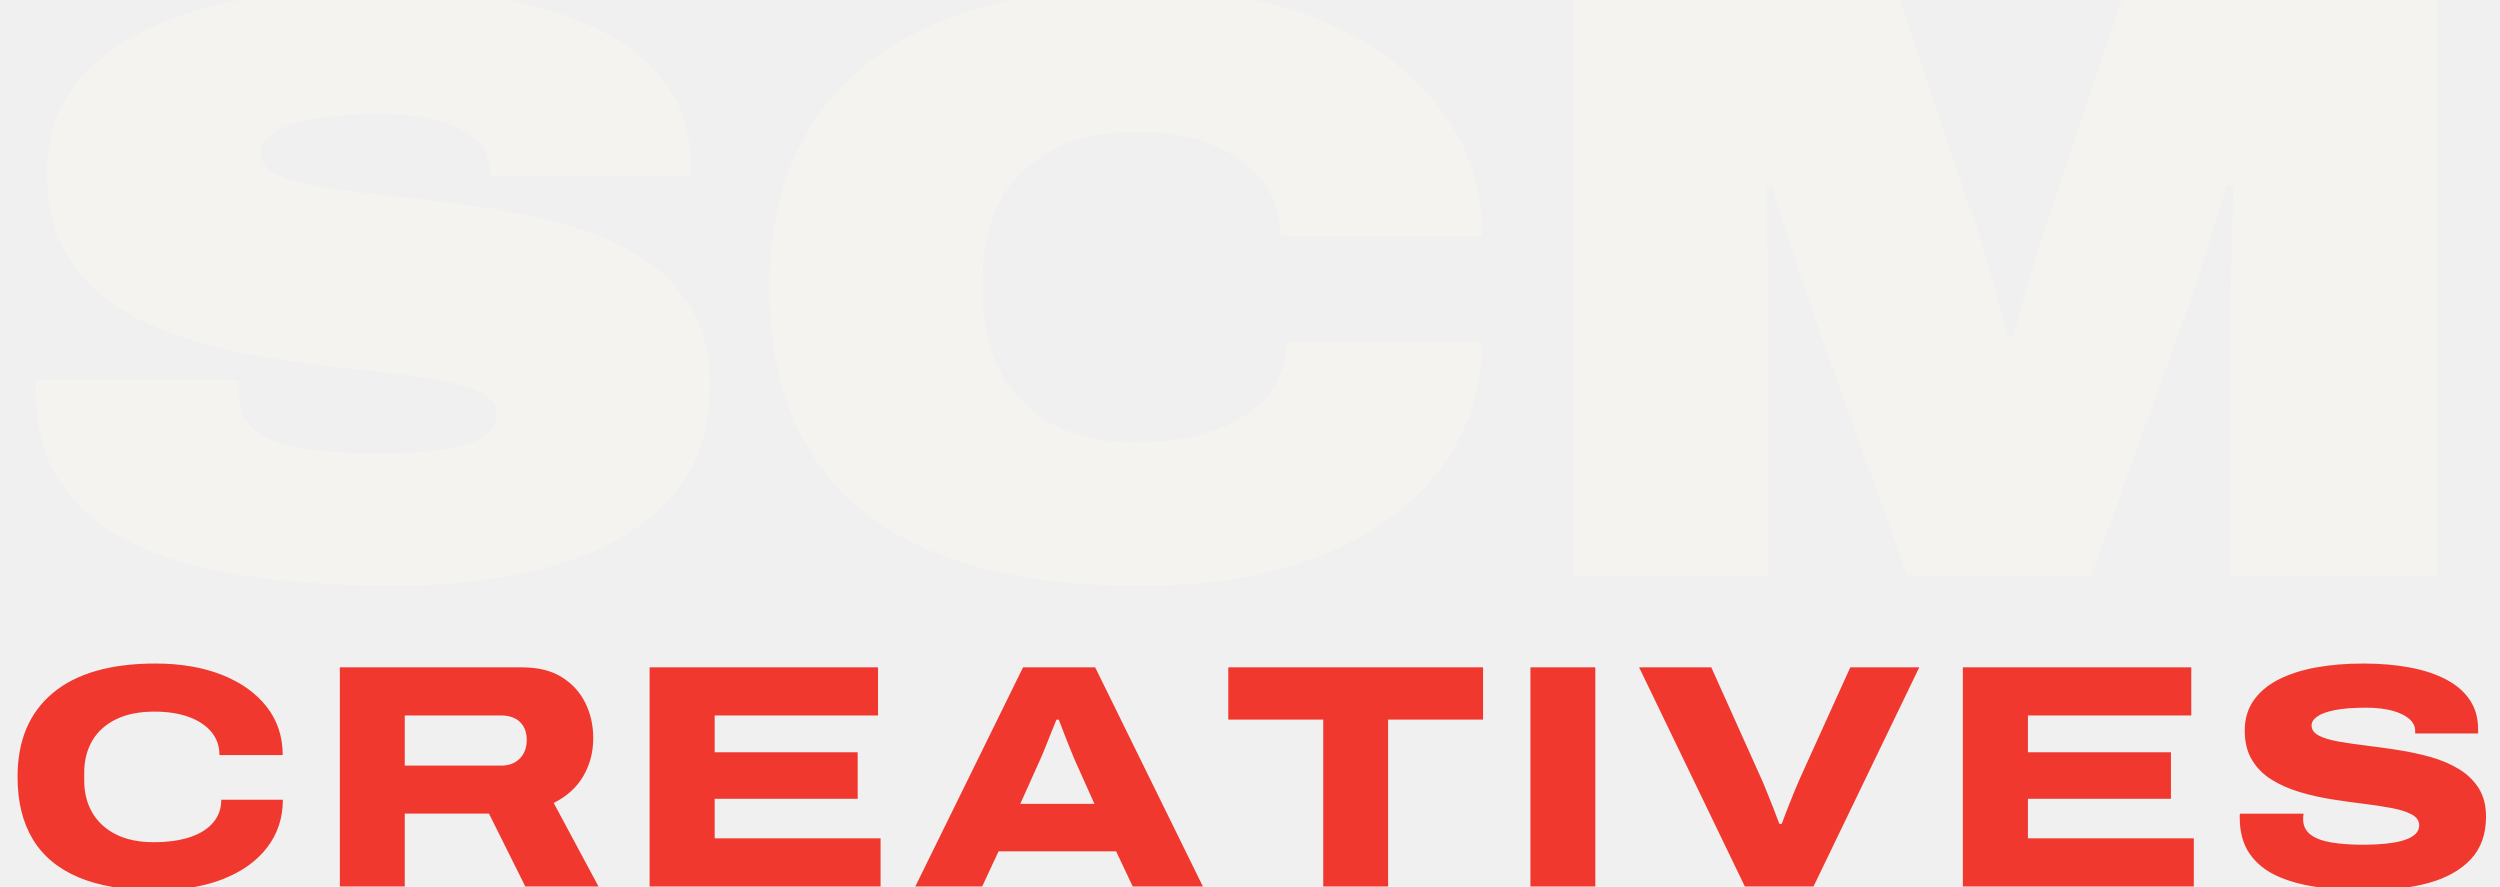
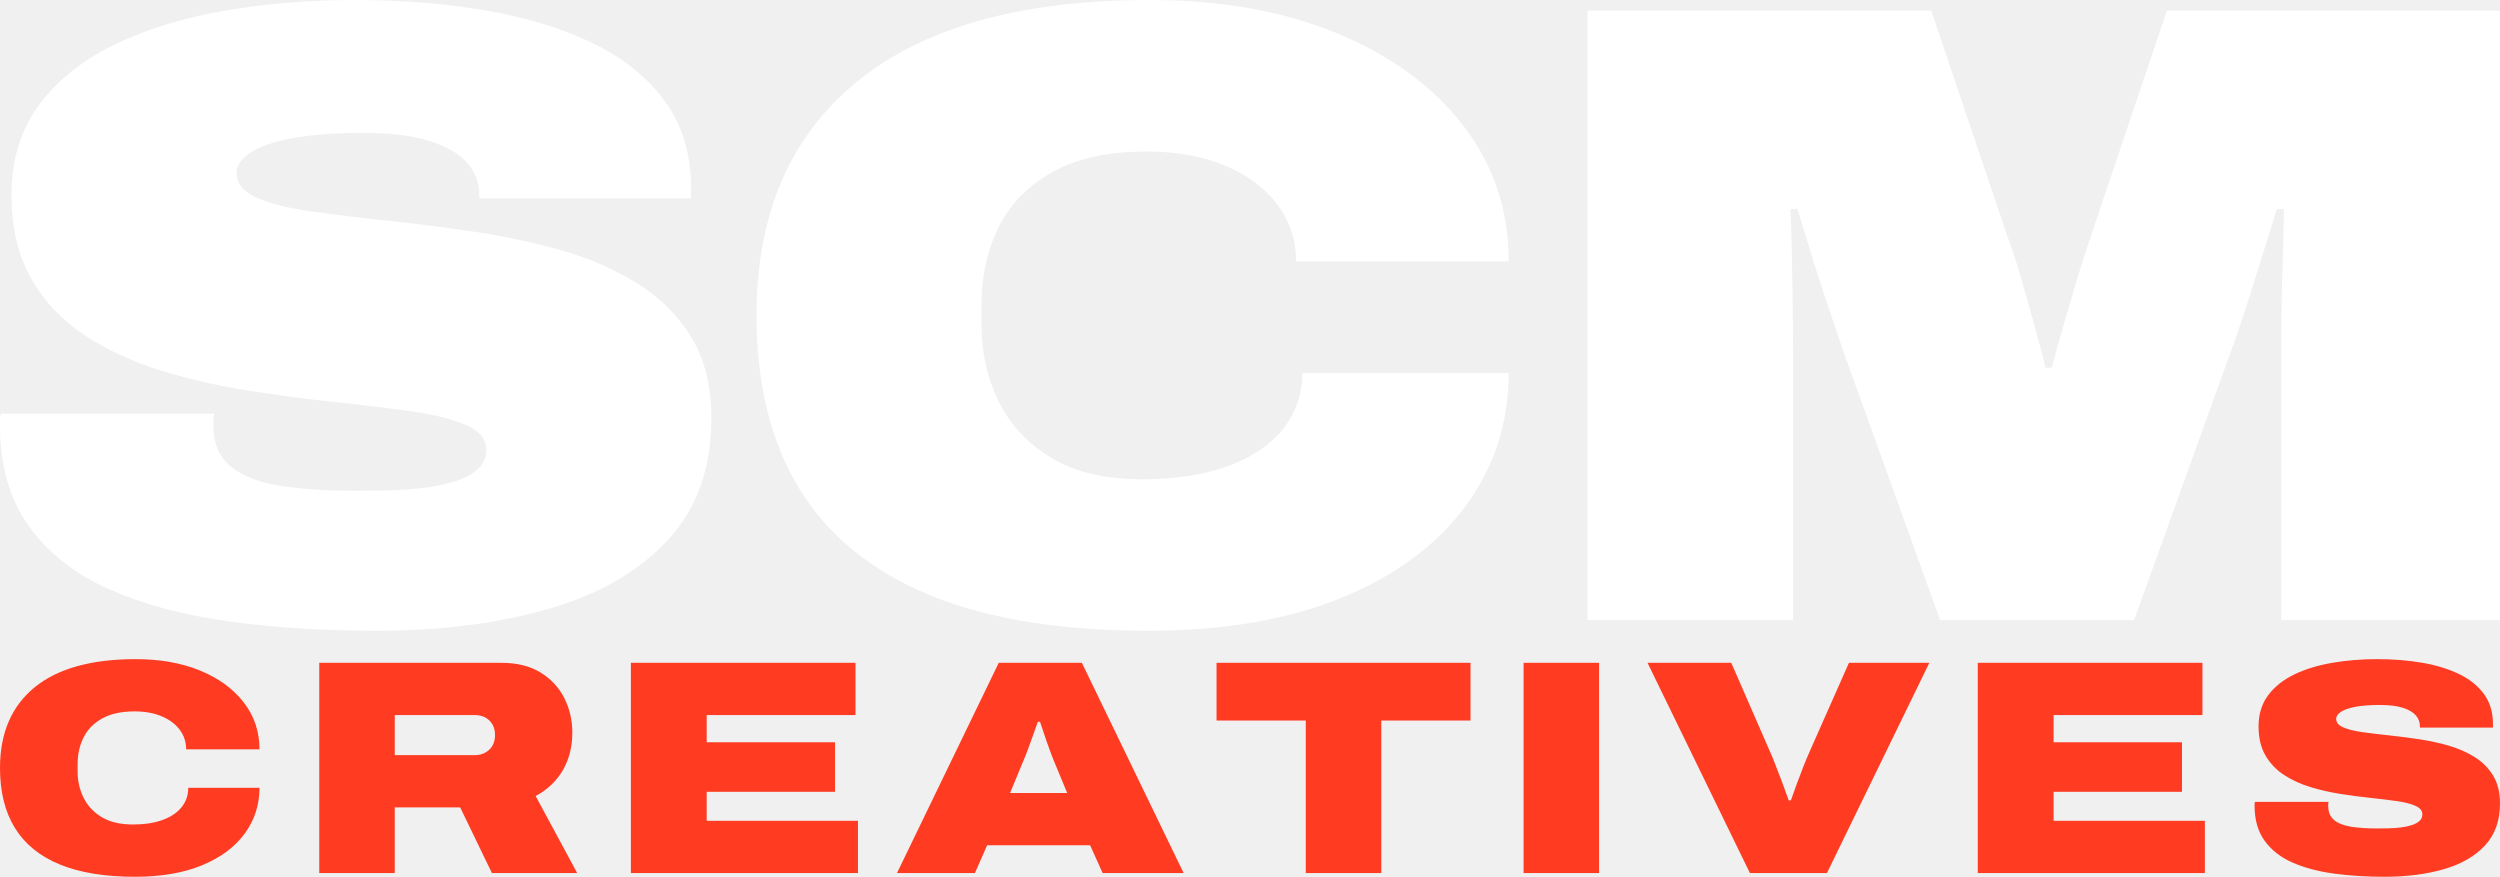
- <svg xmlns="http://www.w3.org/2000/svg" viewBox="0 -686 2979 1056" role="img" aria-label="SCM Creatives">
-   <path fill="#F5F3EF" d="M468 12Q379 12 302.0 1.5Q225 -9 167.0 -34.5Q109 -60 76.0 -105.5Q43 -151 43 -220Q43 -222 43.0 -225.5Q43 -229 44 -233H285Q284 -229 284.0 -225.5Q284 -222 284 -219Q284 -189 304.0 -173.0Q324 -157 360.0 -151.5Q396 -146 443 -146Q462 -146 482.5 -146.5Q503 -147 522.5 -149.5Q542 -152 557.5 -157.0Q573 -162 582.5 -170.5Q592 -179 592 -192Q592 -210 569.5 -220.0Q547 -230 508.5 -235.5Q470 -241 422.5 -246.0Q375 -251 324.0 -259.0Q273 -267 225.5 -281.5Q178 -296 139.5 -321.0Q101 -346 78.5 -385.0Q56 -424 56 -480Q56 -540 87.5 -582.0Q119 -624 173.0 -650.0Q227 -676 297.0 -688.0Q367 -700 443 -700Q521 -700 589.5 -688.5Q658 -677 710.5 -652.0Q763 -627 793.0 -586.5Q823 -546 823 -488V-476H584V-480Q584 -500 571.0 -515.5Q558 -531 529.0 -540.5Q500 -550 453 -550Q405 -550 373.0 -544.0Q341 -538 325.5 -527.5Q310 -517 310 -505Q310 -487 332.5 -477.0Q355 -467 393.5 -461.5Q432 -456 479.5 -451.0Q527 -446 578.0 -438.5Q629 -431 676.5 -417.5Q724 -404 762.5 -380.0Q801 -356 823.5 -319.0Q846 -282 846 -228Q846 -143 796.5 -90.0Q747 -37 661.5 -12.5Q576 12 468 12Z M1359 12Q1210 12 1112.0 -28.5Q1014 -69 965.5 -148.0Q917 -227 917 -344Q917 -515 1030.0 -607.5Q1143 -700 1361 -700Q1481 -700 1572.0 -662.5Q1663 -625 1714.5 -558.5Q1766 -492 1766 -405H1526Q1526 -441 1505.0 -469.0Q1484 -497 1446.0 -513.0Q1408 -529 1357 -529Q1293 -529 1251.5 -506.0Q1210 -483 1190.5 -444.0Q1171 -405 1171 -357V-332Q1171 -286 1190.5 -246.5Q1210 -207 1250.0 -183.0Q1290 -159 1352 -159Q1409 -159 1449.5 -174.0Q1490 -189 1511.5 -216.0Q1533 -243 1533 -279H1766Q1766 -195 1717.5 -129.0Q1669 -63 1578.0 -25.5Q1487 12 1359 12Z M1875 0V-688H2263L2348 -436Q2356 -415 2364.0 -387.5Q2372 -360 2379.5 -332.5Q2387 -305 2392 -285H2399Q2404 -304 2411.5 -330.0Q2419 -356 2427.5 -384.5Q2436 -413 2444 -436L2529 -688H2905V0H2658V-300Q2658 -325 2658.5 -355.0Q2659 -385 2660.0 -414.0Q2661 -443 2661 -464H2653Q2646 -441 2636.5 -410.5Q2627 -380 2617.5 -350.5Q2608 -321 2600 -300L2492 0H2273L2165 -300Q2154 -332 2143.5 -363.5Q2133 -395 2125.0 -421.5Q2117 -448 2112 -464H2104Q2105 -448 2105.5 -421.5Q2106 -395 2106.5 -363.5Q2107 -332 2107 -300V0Z" />
-   <path fill="#F0382E" transform="translate(0 370.3) scale(0.37973)" d="M487.457 12.0Q343.022 12.0 246.848 -28.5Q150.674 -69.0 102.859 -148.228Q55.044 -227.457 55.044 -344.0Q55.044 -514.543 165.761 -607.043Q276.479 -699.543 488.087 -699.543Q606.261 -699.543 696.119 -664.098Q785.978 -628.652 836.565 -564.207Q887.152 -499.761 887.152 -412.305H688.697Q688.697 -454.696 663.132 -485.207Q637.566 -515.718 591.805 -532.175Q546.044 -548.631 484.543 -548.631Q413.239 -548.631 363.978 -524.49Q314.716 -500.349 289.51 -457.24Q264.303 -414.131 264.303 -357.0V-332.0Q264.303 -275.5 289.51 -231.891Q314.716 -188.282 363.391 -163.597Q412.065 -138.912 482.283 -138.912Q548.414 -138.912 595.762 -154.597Q643.11 -170.282 668.719 -200.249Q694.328 -230.217 694.328 -272.152H887.608Q887.608 -187.239 838.88 -123.065Q790.152 -58.891 700.521 -23.446Q610.891 12.0 487.457 12.0Z M1066.5 0.0V-687.543H1638.76Q1713.934 -687.543 1763.151 -656.685Q1812.369 -625.826 1836.999 -575.424Q1861.629 -525.022 1861.629 -465.479Q1861.629 -400.131 1830.673 -346.631Q1799.716 -293.131 1737.521 -262.044L1878.086 0.0H1648.393L1534.349 -228.696H1270.129V0.0ZM1270.129 -379.152H1572.305Q1608.979 -379.152 1630.947 -401.217Q1652.914 -423.283 1652.914 -459.761Q1652.914 -484.414 1643.001 -501.653Q1633.088 -518.892 1615.164 -527.762Q1597.24 -536.631 1572.305 -536.631H1270.129Z M2038.5 0.0V-687.543H2755.239V-536.631H2242.672V-421.152H2691.435V-275.131H2242.672V-150.912H2763.239V0.0Z M2872.305 0.0 3210.327 -687.543H3436.672L3774.694 0.0H3554.436L3502.479 -110.175H3133.521L3082.107 0.0ZM3201.672 -259.261H3434.327L3371.717 -399.001Q3367.804 -408.371 3360.75 -425.523Q3353.695 -442.675 3346.097 -462.186Q3338.5 -481.697 3332.086 -498.469Q3325.673 -515.241 3322.5 -523.306H3315.043Q3307.673 -504.936 3298.075 -481.11Q3288.478 -457.284 3279.608 -434.914Q3270.738 -412.544 3264.282 -398.544Z M4152.305 0.0V-523.653H3854.37V-687.543H4653.868V-523.653H4355.933V0.0Z M4802.5 0.0V-687.543H5006.129V0.0Z M5475.37 0.0 5143.565 -687.543H5370.085L5520.282 -353.346Q5529.564 -333.78 5541.021 -305.28Q5552.478 -276.78 5564.021 -247.791Q5575.564 -218.802 5583.651 -196.455H5591.108Q5598.651 -216.715 5609.423 -244.661Q5620.195 -272.606 5632.151 -301.378Q5644.108 -330.15 5654.478 -352.889L5806.218 -687.543H6022.65L5690.846 0.0Z M6159.5 0.0V-687.543H6876.239V-536.631H6363.672V-421.152H6812.435V-275.131H6363.672V-150.912H6884.239V0.0Z M7429.564 12.0Q7345.586 12.0 7272.695 1.957Q7199.804 -8.087 7145.0 -33.13Q7090.196 -58.174 7059.25 -102.989Q7028.305 -147.804 7028.305 -216.804Q7028.305 -218.804 7028.305 -222.076Q7028.305 -225.348 7029.305 -228.435H7228.759Q7227.759 -224.435 7227.531 -220.021Q7227.303 -215.608 7227.303 -210.782Q7227.303 -180.326 7250.499 -162.728Q7273.694 -145.13 7316.086 -138.032Q7358.478 -130.934 7414.608 -130.934Q7438.174 -130.934 7462.783 -132.347Q7487.392 -133.76 7510.316 -137.402Q7533.24 -141.043 7551.479 -147.869Q7569.718 -154.695 7580.588 -165.478Q7591.458 -176.261 7591.458 -191.543Q7591.458 -213.196 7568.501 -225.707Q7545.544 -238.218 7506.36 -245.772Q7467.175 -253.327 7418.533 -259.24Q7369.892 -265.153 7317.751 -273.381Q7265.609 -281.609 7216.968 -296.109Q7168.327 -310.609 7129.142 -334.696Q7089.957 -358.783 7067 -396.642Q7044.044 -434.5 7044.044 -489.131Q7044.044 -543.652 7071.663 -583.37Q7099.283 -623.087 7149.174 -648.859Q7199.065 -674.63 7267.01 -687.087Q7334.956 -699.543 7415.065 -699.543Q7496.717 -699.543 7563.163 -686.902Q7629.608 -674.261 7677.315 -648.804Q7725.021 -623.348 7750.684 -584.674Q7776.347 -546.0 7776.347 -493.935V-480.109H7578.892V-488.218Q7578.892 -509.131 7560.87 -525.316Q7542.848 -541.5 7508.37 -551.229Q7473.891 -560.957 7424.608 -560.957Q7365.651 -560.957 7327.716 -553.587Q7289.781 -546.218 7271.77 -533.435Q7253.759 -520.652 7253.759 -505.457Q7253.759 -485.174 7276.716 -473.348Q7299.672 -461.521 7338.857 -454.652Q7378.042 -447.782 7426.683 -441.869Q7475.325 -435.956 7527.466 -427.771Q7579.607 -419.586 7628.249 -405.858Q7676.89 -392.13 7716.075 -368.358Q7755.26 -344.586 7778.216 -308.271Q7801.173 -271.956 7801.173 -218.869Q7801.173 -136.152 7753.271 -85.206Q7705.369 -34.261 7621.467 -11.13Q7537.564 12.0 7429.564 12.0Z" />
+ <svg xmlns="http://www.w3.org/2000/svg" viewBox="90 90 1020 357.72" role="img" aria-label="SCM Creatives">
+   <path fill="#FFFFFF" d="M243.61 347.35Q211.45 347.35 183.61 343.55Q155.78 339.76 134.82 330.54Q113.86 321.33 101.93 304.88Q90 288.43 90 263.49Q90 262.77 90 261.51Q90 260.24 90.36 258.8H177.47Q177.11 260.24 177.11 261.51Q177.11 262.77 177.11 263.86Q177.11 274.7 184.34 280.48Q191.57 286.27 204.58 288.25Q217.59 290.24 234.58 290.24Q241.45 290.24 248.86 290.06Q256.27 289.88 263.31 288.98Q270.36 288.07 275.96 286.27Q281.57 284.46 285 281.39Q288.43 278.31 288.43 273.61Q288.43 267.11 280.3 263.49Q272.17 259.88 258.25 257.89Q244.34 255.9 227.17 254.1Q210 252.29 191.57 249.4Q173.13 246.51 155.96 241.27Q138.8 236.02 124.88 226.99Q110.96 217.95 102.83 203.86Q94.7 189.76 94.7 169.52Q94.7 147.83 106.08 132.65Q117.47 117.47 136.99 108.07Q156.51 98.67 181.81 94.34Q207.11 90 234.58 90Q262.77 90 287.53 94.16Q312.29 98.31 331.27 107.35Q350.24 116.39 361.08 131.02Q371.93 145.66 371.93 166.63V170.96H285.54V169.52Q285.54 162.29 280.84 156.69Q276.14 151.08 265.66 147.65Q255.18 144.22 238.19 144.22Q220.84 144.22 209.28 146.39Q197.71 148.55 192.11 152.35Q186.51 156.14 186.51 160.48Q186.51 166.99 194.64 170.6Q202.77 174.22 216.69 176.2Q230.6 178.19 247.77 180Q264.94 181.81 283.37 184.52Q301.81 187.23 318.98 192.11Q336.14 196.99 350.06 205.66Q363.98 214.34 372.11 227.71Q380.24 241.08 380.24 260.6Q380.24 291.33 362.35 310.48Q344.46 329.64 313.55 338.49Q282.65 347.35 243.61 347.35ZM558.43 347.35Q504.58 347.35 469.16 332.71Q433.73 318.07 416.2 289.52Q398.67 260.96 398.67 218.67Q398.67 156.87 439.52 123.43Q480.36 90 559.16 90Q602.53 90 635.42 103.55Q668.31 117.11 686.93 141.14Q705.54 165.18 705.54 196.63H618.8Q618.8 183.61 611.2 173.49Q603.61 163.37 589.88 157.59Q576.14 151.81 557.71 151.81Q534.58 151.81 519.58 160.12Q504.58 168.43 497.53 182.53Q490.48 196.63 490.48 213.98V223.01Q490.48 239.64 497.53 253.92Q504.58 268.19 519.04 276.87Q533.49 285.54 555.9 285.54Q576.51 285.54 591.14 280.12Q605.78 274.7 613.55 264.94Q621.33 255.18 621.33 242.17H705.54Q705.54 272.53 688.01 296.39Q670.48 320.24 637.59 333.8Q604.7 347.35 558.43 347.35ZM737.71 343.01V94.34H877.95L908.67 185.42Q911.57 193.01 914.46 202.95Q917.35 212.89 920.06 222.83Q922.77 232.77 924.58 240H927.11Q928.92 233.13 931.63 223.73Q934.34 214.34 937.41 204.04Q940.48 193.73 943.37 185.42L974.1 94.34H1110V343.01H1020.72V234.58Q1020.72 225.54 1020.9 214.7Q1021.08 203.86 1021.45 193.37Q1021.81 182.89 1021.81 175.3H1018.92Q1016.39 183.61 1012.95 194.64Q1009.52 205.66 1006.08 216.33Q1002.65 226.99 999.76 234.58L960.72 343.01H881.57L842.53 234.58Q838.55 223.01 834.76 211.63Q830.96 200.24 828.07 190.66Q825.18 181.08 823.37 175.3H820.48Q820.84 181.08 821.02 190.66Q821.2 200.24 821.39 211.63Q821.57 223.01 821.57 234.58V343.01Z" />
+   <path fill="#FF3B21" d="M145.12 447.72Q126.54 447.72 114.32 442.67Q102.1 437.62 96.05 427.76Q90 417.91 90 403.32Q90 382 104.09 370.46Q118.18 358.93 145.37 358.93Q160.33 358.93 171.68 363.61Q183.03 368.28 189.45 376.58Q195.87 384.87 195.87 395.72H165.94Q165.94 391.23 163.32 387.74Q160.7 384.24 155.97 382.25Q151.23 380.25 144.87 380.25Q136.89 380.25 131.71 383.12Q126.54 385.99 124.11 390.85Q121.67 395.72 121.67 401.7V404.82Q121.67 410.56 124.11 415.48Q126.54 420.41 131.52 423.4Q136.51 426.39 144.24 426.39Q151.35 426.39 156.4 424.52Q161.45 422.65 164.13 419.28Q166.81 415.92 166.81 411.43H195.87Q195.87 421.9 189.82 430.13Q183.77 438.36 172.43 443.04Q161.08 447.72 145.12 447.72ZM220.26 446.22V360.43H294.58Q304.18 360.43 310.6 364.42Q317.03 368.41 320.27 374.89Q323.51 381.38 323.51 388.86Q323.51 397.46 319.71 404.13Q315.9 410.8 308.55 414.8L325.5 446.22H290.71L277.75 419.41H251.06V446.22ZM251.06 398.09H283.73Q287.22 398.09 289.59 395.9Q291.96 393.72 291.96 389.86Q291.96 387.24 290.84 385.43Q289.72 383.62 287.91 382.69Q286.1 381.75 283.73 381.75H251.06ZM347.4 446.22V360.43H439.05V381.75H378.33V392.85H430.7V413.05H378.33V424.9H440.05V446.22ZM455.96 446.22 497.49 360.43H531.4L572.93 446.22H539.88L534.77 434.87H492.75L487.76 446.22ZM502.1 413.55H525.42L519.43 399.08Q519.06 398.09 518.44 396.4Q517.81 394.72 517.06 392.6Q516.32 390.48 515.63 388.36Q514.94 386.24 514.32 384.49H513.45Q512.7 386.61 511.7 389.36Q510.7 392.1 509.77 394.72Q508.83 397.34 508.09 399.08ZM622.76 446.22V383.99H586.35V360.43H689.97V383.99H653.56V446.22ZM711.62 446.22V360.43H742.42V446.22ZM803.97 446.22 762.19 360.43H796.36L812.07 396.46Q812.95 398.33 814.32 401.89Q815.69 405.44 817.19 409.37Q818.68 413.3 819.8 416.54H820.68Q821.67 413.67 823.05 409.93Q824.42 406.19 825.85 402.57Q827.29 398.96 828.41 396.46L844.37 360.43H877.17L835.39 446.22ZM896.94 446.22V360.43H988.59V381.75H927.87V392.85H980.24V413.05H927.87V424.9H989.59V446.22ZM1062.86 447.72Q1051.77 447.72 1042.16 446.41Q1032.56 445.1 1025.33 441.92Q1018.1 438.74 1013.98 433.06Q1009.87 427.39 1009.87 418.79Q1009.87 418.54 1009.87 418.1Q1009.87 417.66 1009.99 417.16H1040.04Q1039.92 417.66 1039.92 418.1Q1039.92 418.54 1039.92 418.91Q1039.92 422.65 1042.41 424.65Q1044.91 426.64 1049.4 427.33Q1053.89 428.01 1059.75 428.01Q1062.12 428.01 1064.67 427.95Q1067.23 427.89 1069.66 427.58Q1072.09 427.27 1074.02 426.64Q1075.96 426.02 1077.14 424.96Q1078.33 423.9 1078.33 422.28Q1078.33 420.03 1075.52 418.79Q1072.72 417.54 1067.91 416.85Q1063.11 416.17 1057.19 415.54Q1051.27 414.92 1044.91 413.92Q1038.55 412.92 1032.62 411.12Q1026.7 409.31 1021.9 406.19Q1017.1 403.07 1014.29 398.21Q1011.49 393.35 1011.49 386.36Q1011.49 378.88 1015.42 373.64Q1019.34 368.41 1026.08 365.17Q1032.81 361.92 1041.54 360.43Q1050.27 358.93 1059.75 358.93Q1069.47 358.93 1078.01 360.36Q1086.56 361.8 1093.1 364.92Q1099.65 368.03 1103.39 373.08Q1107.13 378.13 1107.13 385.37V386.86H1077.33V386.36Q1077.33 383.87 1075.71 381.94Q1074.09 380 1070.47 378.82Q1066.85 377.63 1060.99 377.63Q1055.01 377.63 1051.02 378.38Q1047.03 379.13 1045.09 380.44Q1043.16 381.75 1043.16 383.25Q1043.16 385.49 1045.97 386.74Q1048.77 387.98 1053.57 388.67Q1058.37 389.36 1064.3 389.98Q1070.22 390.6 1076.58 391.54Q1082.94 392.47 1088.86 394.16Q1094.79 395.84 1099.59 398.83Q1104.39 401.83 1107.19 406.44Q1110 411.05 1110 417.79Q1110 428.39 1103.83 435Q1097.65 441.61 1086.99 444.66Q1076.33 447.72 1062.86 447.72Z" />
</svg>
